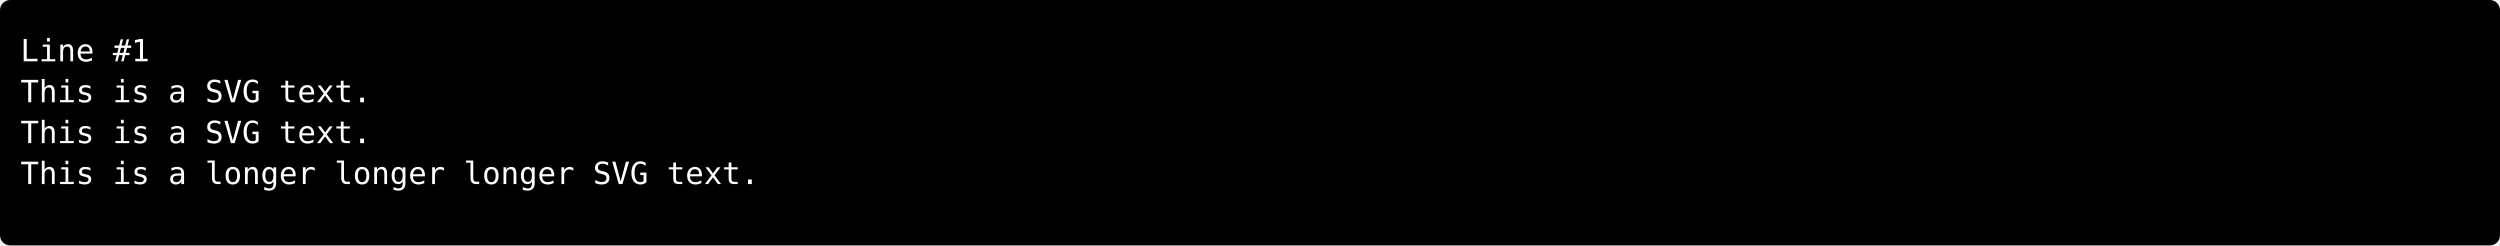
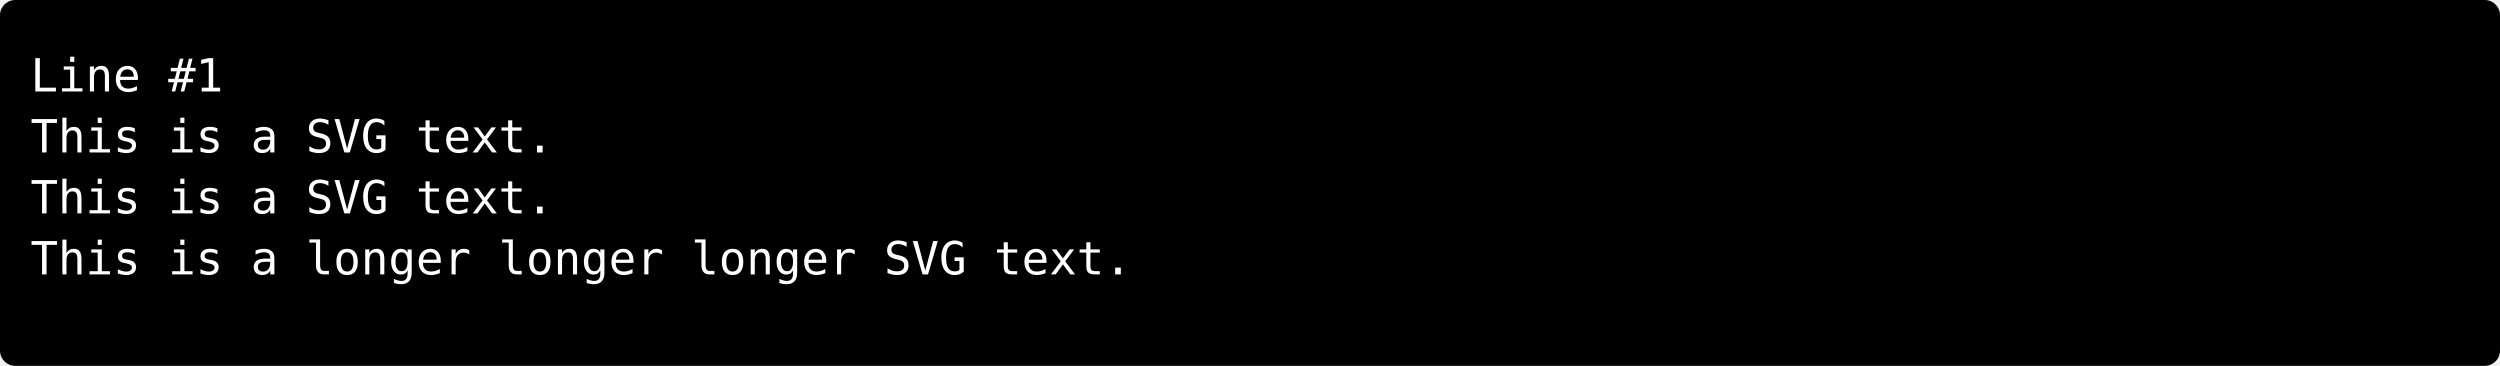
- <svg xmlns="http://www.w3.org/2000/svg" width="978" height="96">
-   <rect width="978" height="96" rx="4" ry="4" fill="black" />
+ <svg xmlns="http://www.w3.org/2000/svg" width="656" height="96">
+   <rect width="656" height="96" rx="4" ry="4" fill="black" />
  <text x="8" y="24" font-family="monospace" fill="white">
   Line #1
    <tspan x="8" y="40">This is a SVG text.</tspan>
    <tspan x="8" y="56">This is a SVG text.</tspan>
    <tspan x="8" y="72">This is a longer longer longer SVG text.</tspan>
  </text>
</svg>
